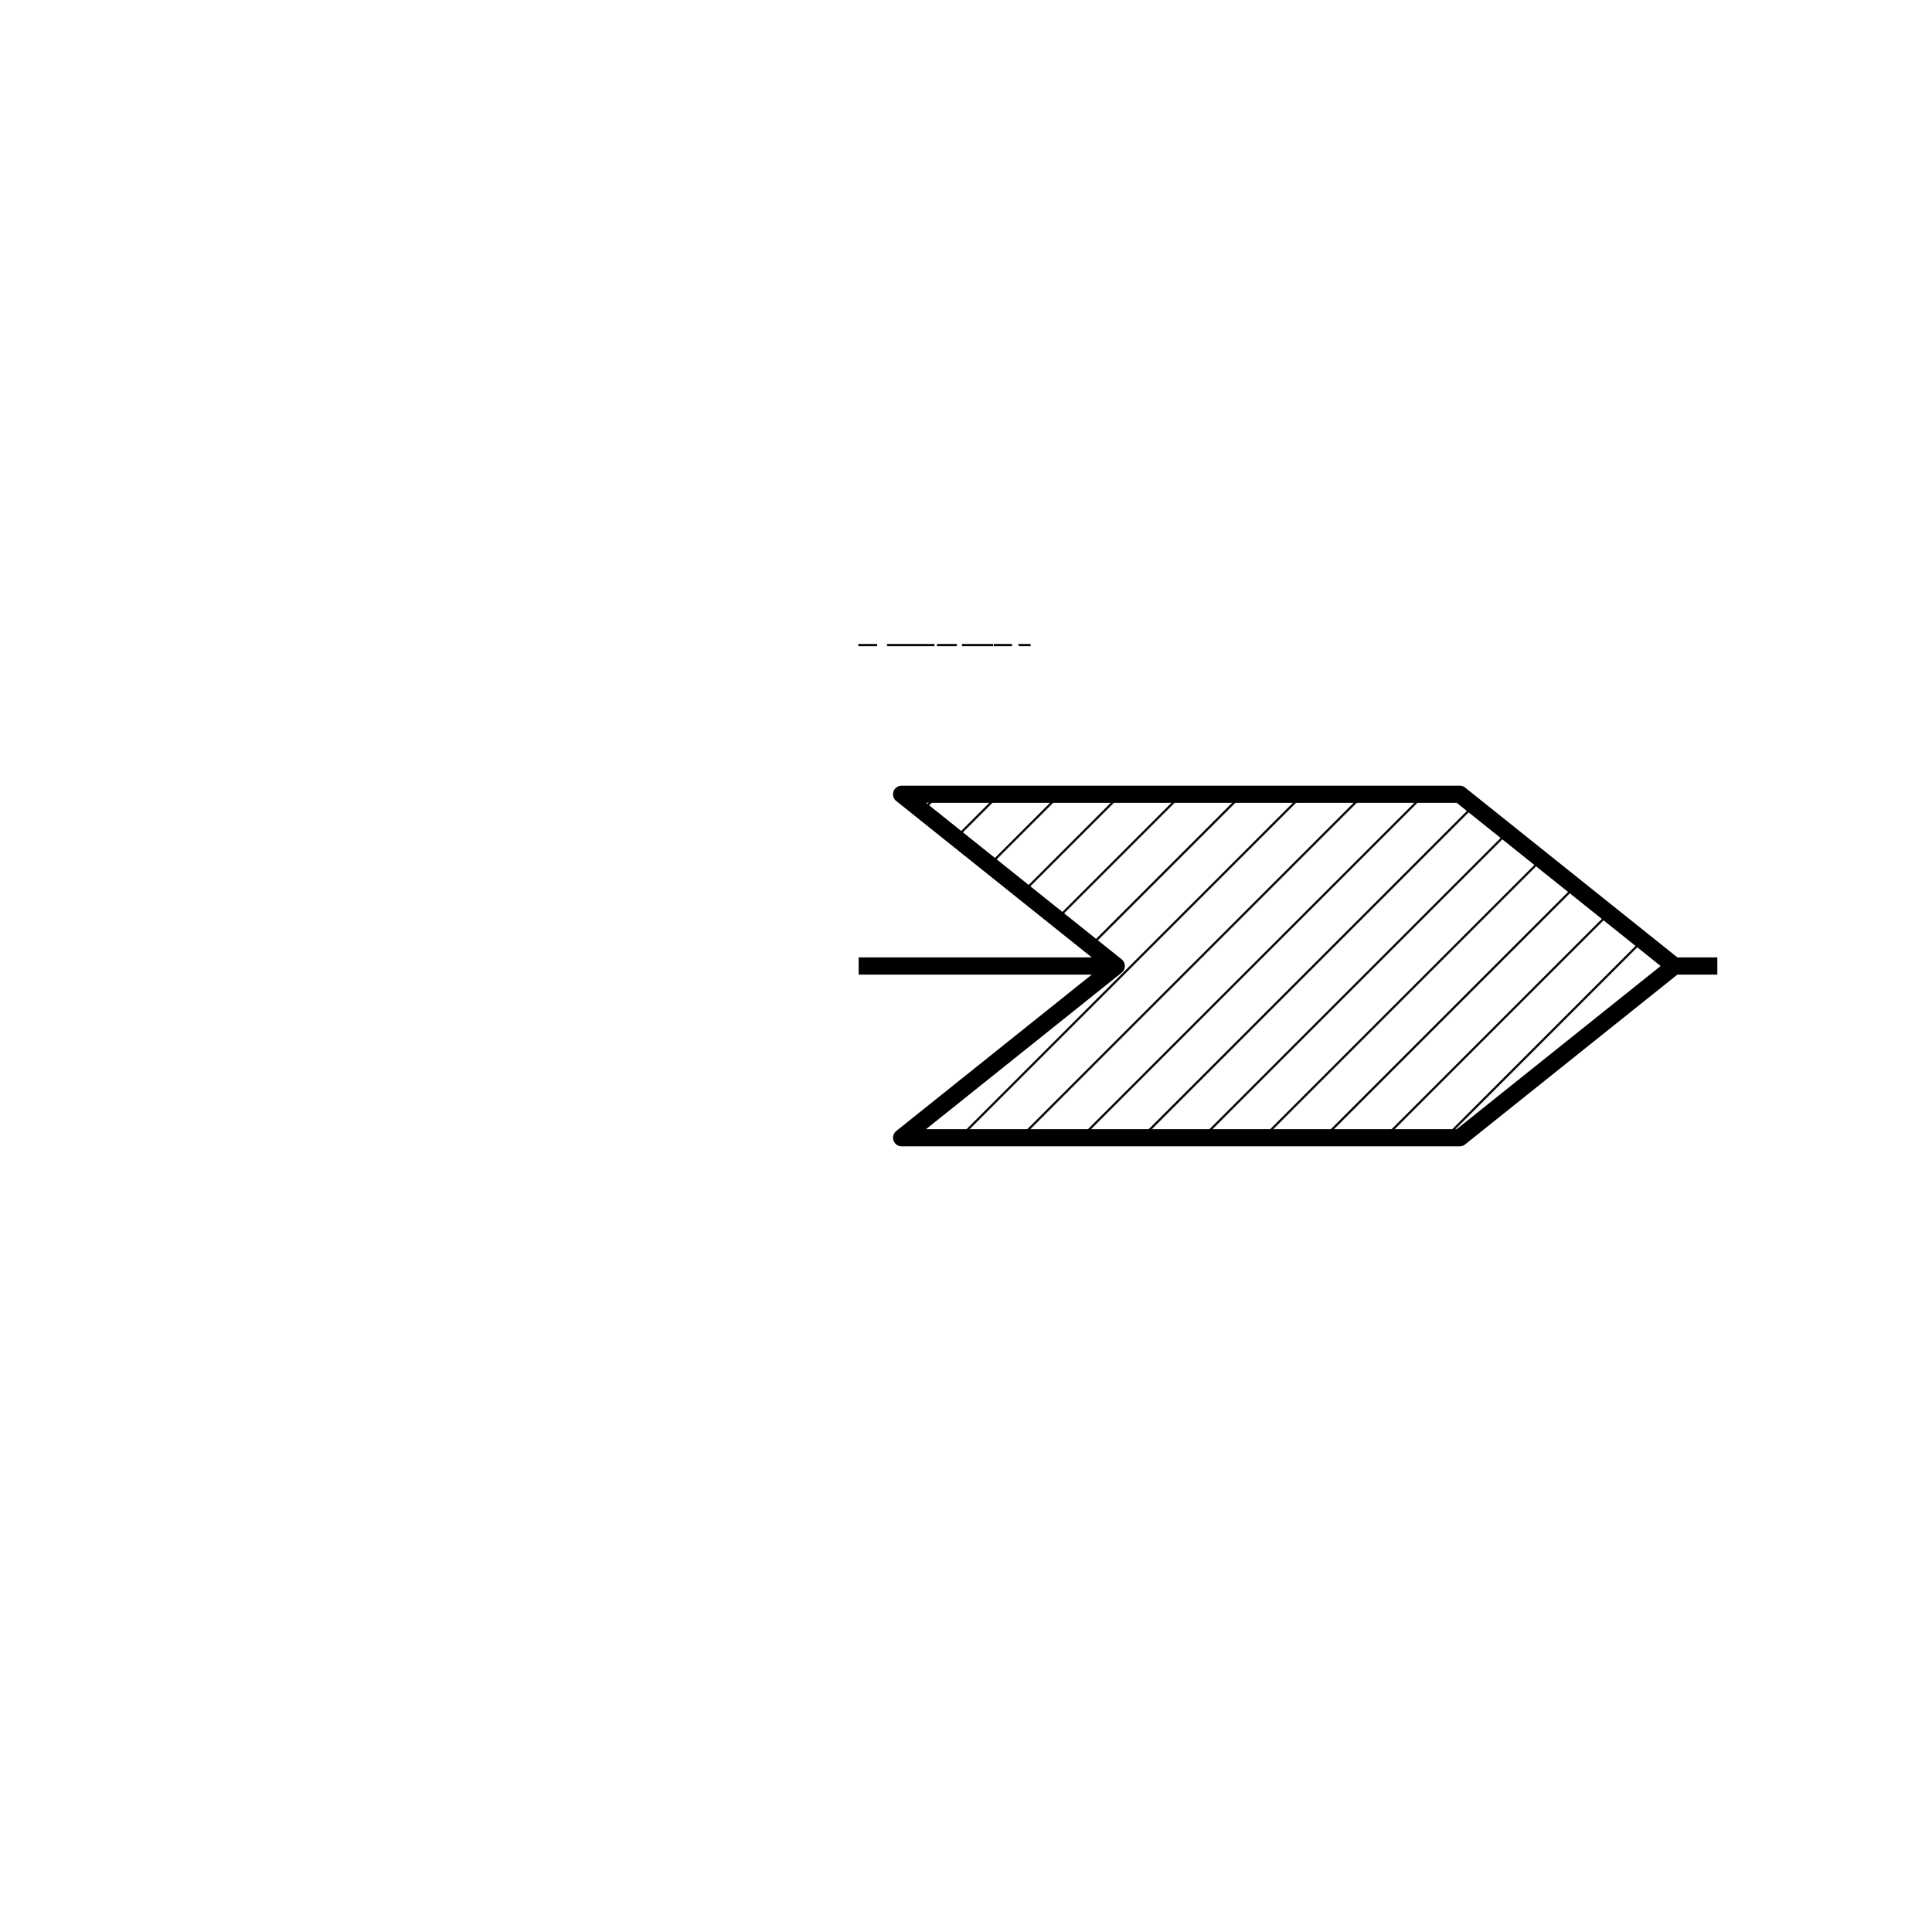
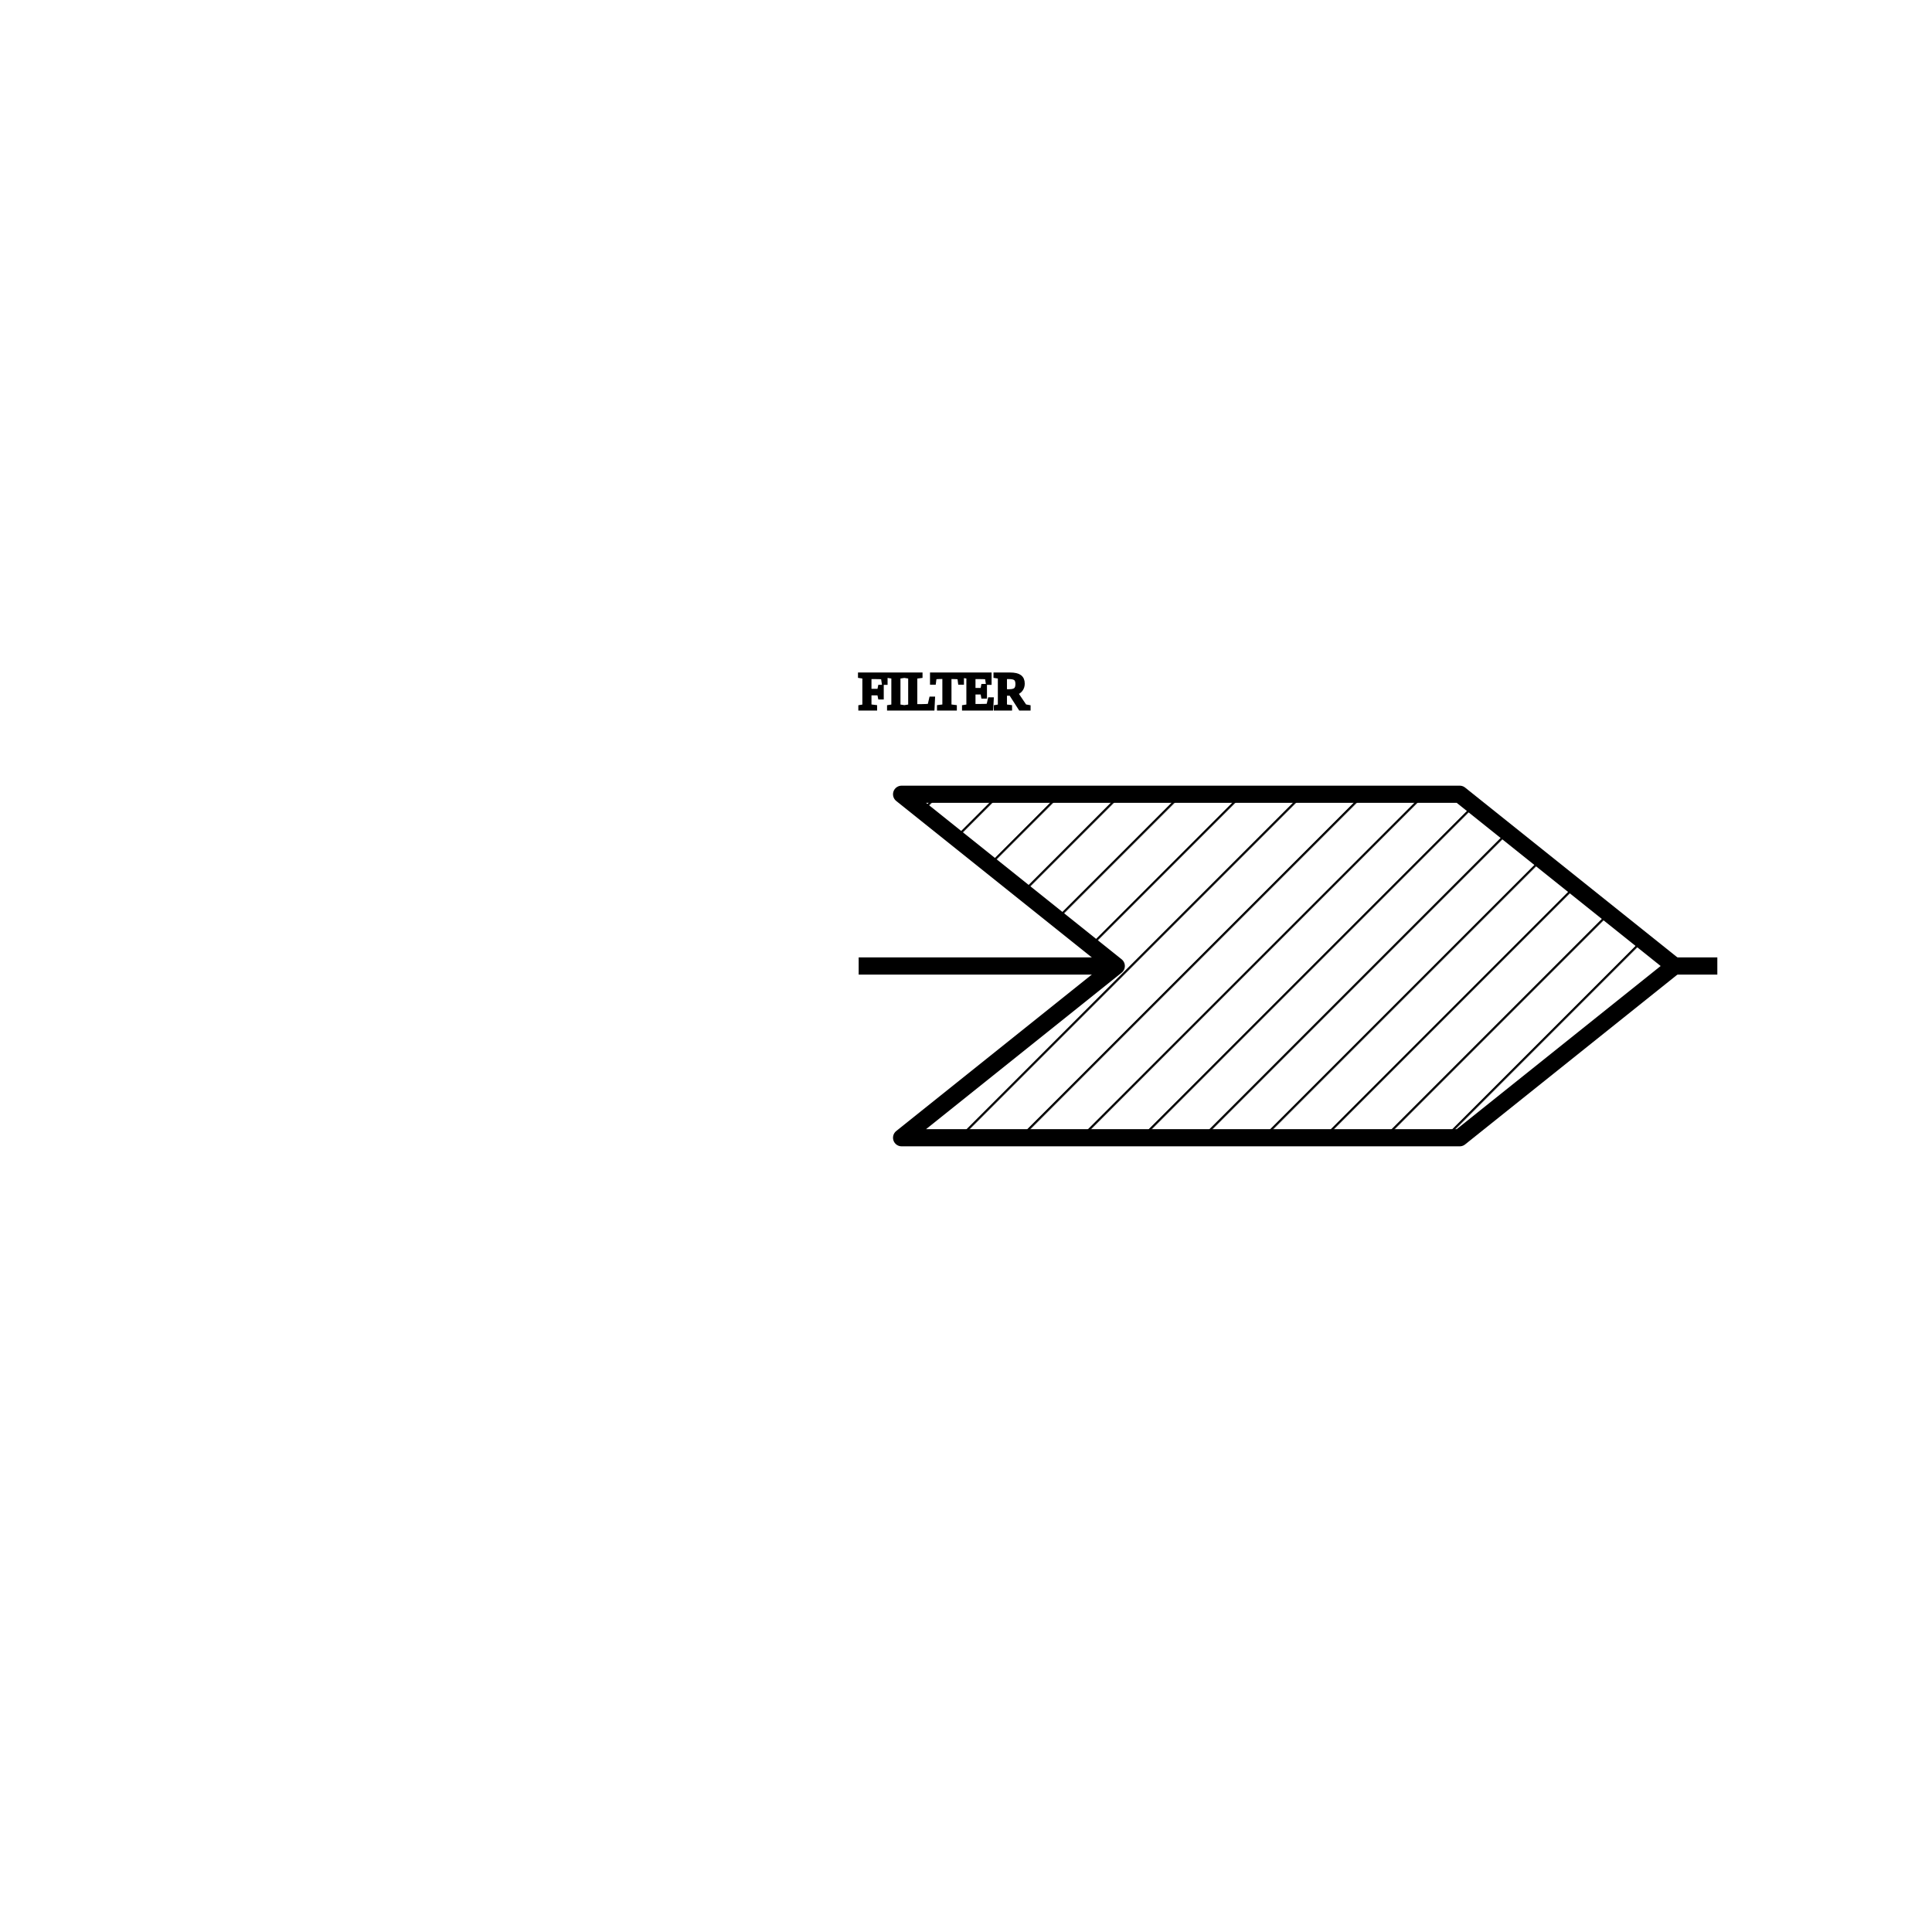
<svg xmlns="http://www.w3.org/2000/svg" width="600" height="600">
  <defs>
    <pattern id="fill" patternUnits="userSpaceOnUse" patternTransform="rotate(45 0 0)" x="0" y="0" width="10" height="10">
      <line style="stroke: currentColor;" x1="0" x2="0" y1="0" y2="10" />
    </pattern>
  </defs>
  <svg viewBox="0,0,200,150" x="100" y="200" height="200">
    <svg width="200" viewBox="0,0,200,100">
      <polygon stroke-linejoin="round" style="fill: url(#fill);" stroke="currentColor" stroke-width="4" points="10,10,140,10,190,50,140,90,10,90,60,50" />
      <line stroke="currentColor" stroke-width="4" x1="0" y1="50" x2="60" y2="50" />
      <line stroke="currentColor" stroke-width="4" x1="190" y1="50" x2="200" y2="50" />
    </svg>
-     <text stroke="currentColor" x="0" y="1rem" font-size="1rem">FILTER</text>
+     <text stroke="currentColor" x="0" y="15" font-size="1rem">FILTER</text>
    <svg height="55" width="80" x="60" y="47.5" viewBox="0,0,24,24" stroke-width="1.5" stroke="currentColor" />
  </svg>
</svg>
